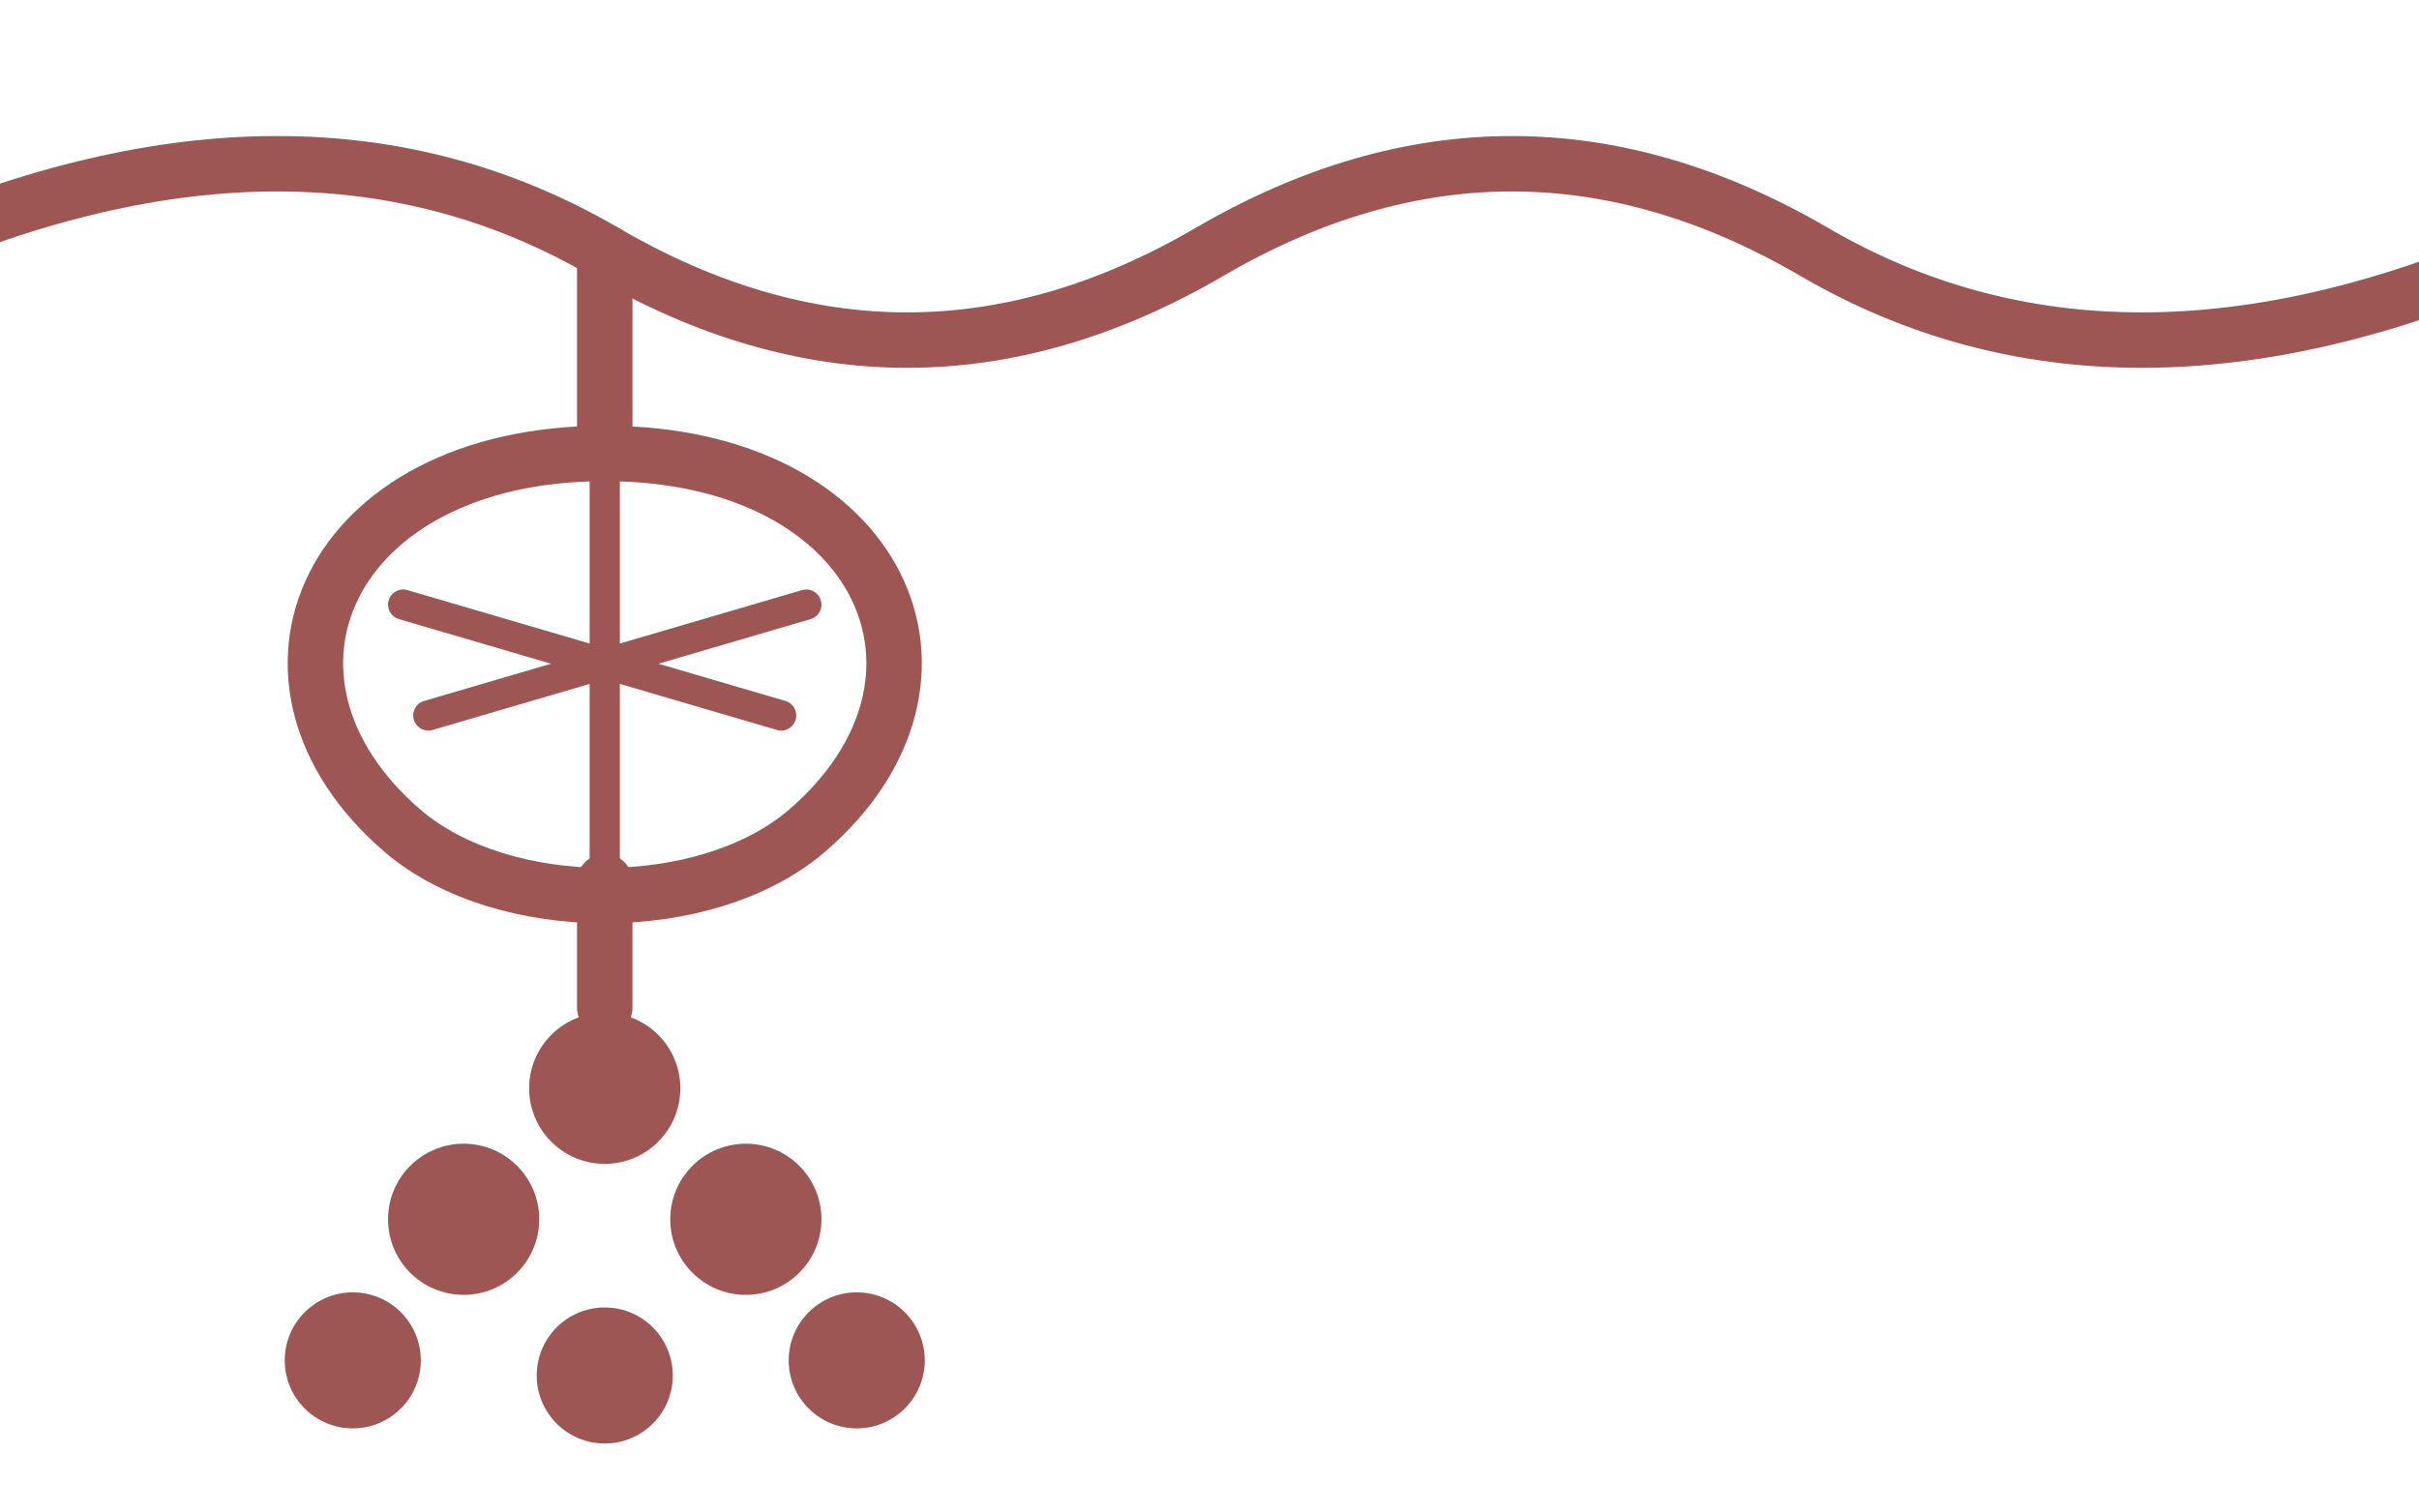
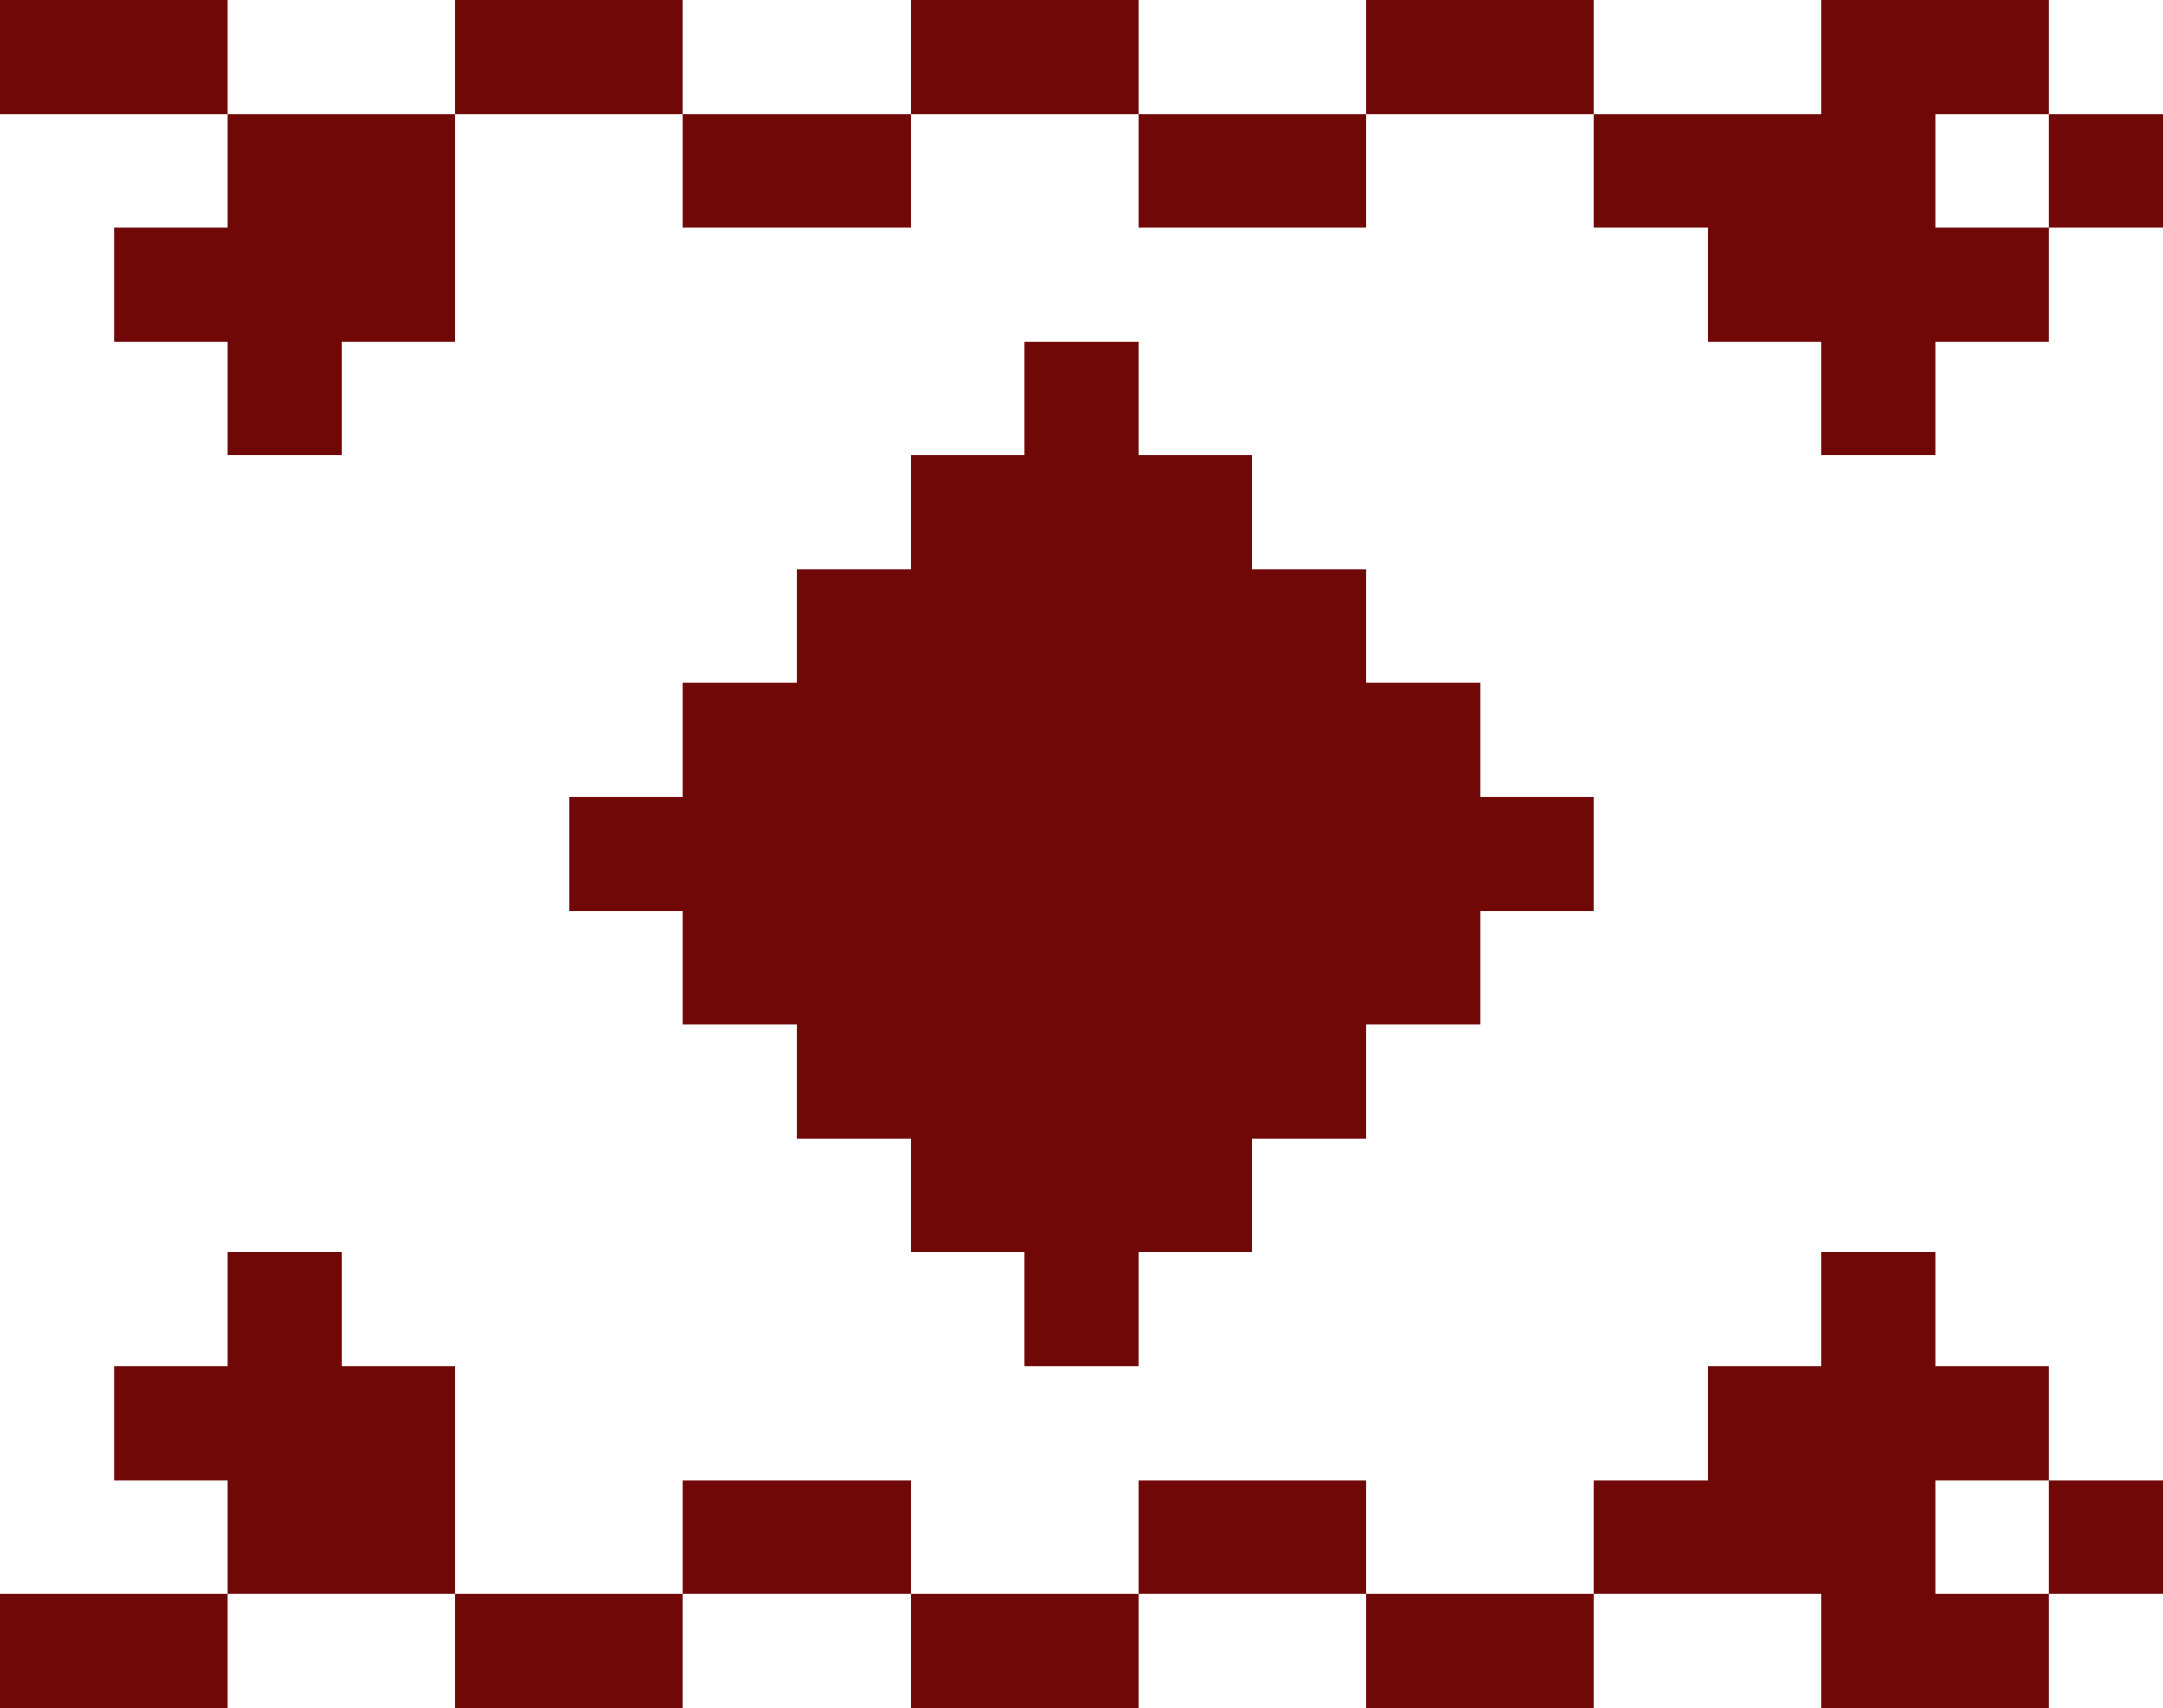
- <svg xmlns="http://www.w3.org/2000/svg" width="48" height="30" viewBox="0 0 48 30">
-   <g stroke="#9D5654" fill="none" stroke-width="1.1" stroke-linecap="round">
-     <path d="M-2 5 Q 6 1.5 12 5 Q 18 8.5 24 5 Q 30 1.5 36 5 Q 42 8.5 50 5" />
-     <path d="M12 5 L12 9" />
-     <path d="M12 9 C6.5 9 4.5 13.5 8 16.5 C10 18.2 14 18.2 16 16.5 C19.5 13.5 17.5 9 12 9 Z" />
-     <path d="M12 9 L12 17.5 M8 12 L15.5 14.2 M16 12 L8.5 14.2" stroke-width="0.6" />
-     <path d="M12 17.5 L12 20" />
-   </g>
-   <g fill="#9D5654">
-     <circle cx="12" cy="21.6" r="1.5" />
-     <circle cx="9.2" cy="24.2" r="1.5" />
-     <circle cx="14.8" cy="24.2" r="1.5" />
-     <circle cx="7" cy="27" r="1.35" />
-     <circle cx="12" cy="27.3" r="1.35" />
-     <circle cx="17" cy="27" r="1.35" />
-   </g>
+ <svg xmlns="http://www.w3.org/2000/svg" width="57" height="45" viewBox="0 0 57 45" shape-rendering="crispEdges">
+   <rect x="0" y="0" width="3" height="3" fill="#710808" />
+   <rect x="3" y="0" width="3" height="3" fill="#710808" />
+   <rect x="6" y="3" width="3" height="3" fill="#710808" />
+   <rect x="9" y="3" width="3" height="3" fill="#710808" />
+   <rect x="12" y="0" width="3" height="3" fill="#710808" />
+   <rect x="15" y="0" width="3" height="3" fill="#710808" />
+   <rect x="18" y="3" width="3" height="3" fill="#710808" />
+   <rect x="21" y="3" width="3" height="3" fill="#710808" />
+   <rect x="24" y="0" width="3" height="3" fill="#710808" />
+   <rect x="27" y="0" width="3" height="3" fill="#710808" />
+   <rect x="30" y="3" width="3" height="3" fill="#710808" />
+   <rect x="33" y="3" width="3" height="3" fill="#710808" />
+   <rect x="36" y="0" width="3" height="3" fill="#710808" />
+   <rect x="39" y="0" width="3" height="3" fill="#710808" />
+   <rect x="42" y="3" width="3" height="3" fill="#710808" />
+   <rect x="45" y="3" width="3" height="3" fill="#710808" />
+   <rect x="48" y="0" width="3" height="3" fill="#710808" />
+   <rect x="51" y="0" width="3" height="3" fill="#710808" />
+   <rect x="54" y="3" width="3" height="3" fill="#710808" />
+   <rect x="0" y="42" width="3" height="3" fill="#710808" />
+   <rect x="3" y="42" width="3" height="3" fill="#710808" />
+   <rect x="6" y="39" width="3" height="3" fill="#710808" />
+   <rect x="9" y="39" width="3" height="3" fill="#710808" />
+   <rect x="12" y="42" width="3" height="3" fill="#710808" />
+   <rect x="15" y="42" width="3" height="3" fill="#710808" />
+   <rect x="18" y="39" width="3" height="3" fill="#710808" />
+   <rect x="21" y="39" width="3" height="3" fill="#710808" />
+   <rect x="24" y="42" width="3" height="3" fill="#710808" />
+   <rect x="27" y="42" width="3" height="3" fill="#710808" />
+   <rect x="30" y="39" width="3" height="3" fill="#710808" />
+   <rect x="33" y="39" width="3" height="3" fill="#710808" />
+   <rect x="36" y="42" width="3" height="3" fill="#710808" />
+   <rect x="39" y="42" width="3" height="3" fill="#710808" />
+   <rect x="42" y="39" width="3" height="3" fill="#710808" />
+   <rect x="45" y="39" width="3" height="3" fill="#710808" />
+   <rect x="48" y="42" width="3" height="3" fill="#710808" />
+   <rect x="51" y="42" width="3" height="3" fill="#710808" />
+   <rect x="54" y="39" width="3" height="3" fill="#710808" />
+   <rect x="27" y="9" width="3" height="3" fill="#710808" />
+   <rect x="24" y="12" width="9" height="3" fill="#710808" />
+   <rect x="21" y="15" width="15" height="3" fill="#710808" />
+   <rect x="18" y="18" width="21" height="3" fill="#710808" />
+   <rect x="15" y="21" width="27" height="3" fill="#710808" />
+   <rect x="18" y="24" width="21" height="3" fill="#710808" />
+   <rect x="21" y="27" width="15" height="3" fill="#710808" />
+   <rect x="24" y="30" width="9" height="3" fill="#710808" />
+   <rect x="27" y="33" width="3" height="3" fill="#710808" />
+   <rect x="6" y="3" width="3" height="3" fill="#710808" />
+   <rect x="3" y="6" width="3" height="3" fill="#710808" />
+   <rect x="6" y="6" width="3" height="3" fill="#710808" />
+   <rect x="9" y="6" width="3" height="3" fill="#710808" />
+   <rect x="6" y="9" width="3" height="3" fill="#710808" />
+   <rect x="48" y="3" width="3" height="3" fill="#710808" />
+   <rect x="45" y="6" width="3" height="3" fill="#710808" />
+   <rect x="48" y="6" width="3" height="3" fill="#710808" />
+   <rect x="51" y="6" width="3" height="3" fill="#710808" />
+   <rect x="48" y="9" width="3" height="3" fill="#710808" />
+   <rect x="6" y="33" width="3" height="3" fill="#710808" />
+   <rect x="3" y="36" width="3" height="3" fill="#710808" />
+   <rect x="6" y="36" width="3" height="3" fill="#710808" />
+   <rect x="9" y="36" width="3" height="3" fill="#710808" />
+   <rect x="6" y="39" width="3" height="3" fill="#710808" />
+   <rect x="48" y="33" width="3" height="3" fill="#710808" />
+   <rect x="45" y="36" width="3" height="3" fill="#710808" />
+   <rect x="48" y="36" width="3" height="3" fill="#710808" />
+   <rect x="51" y="36" width="3" height="3" fill="#710808" />
+   <rect x="48" y="39" width="3" height="3" fill="#710808" />
</svg>
